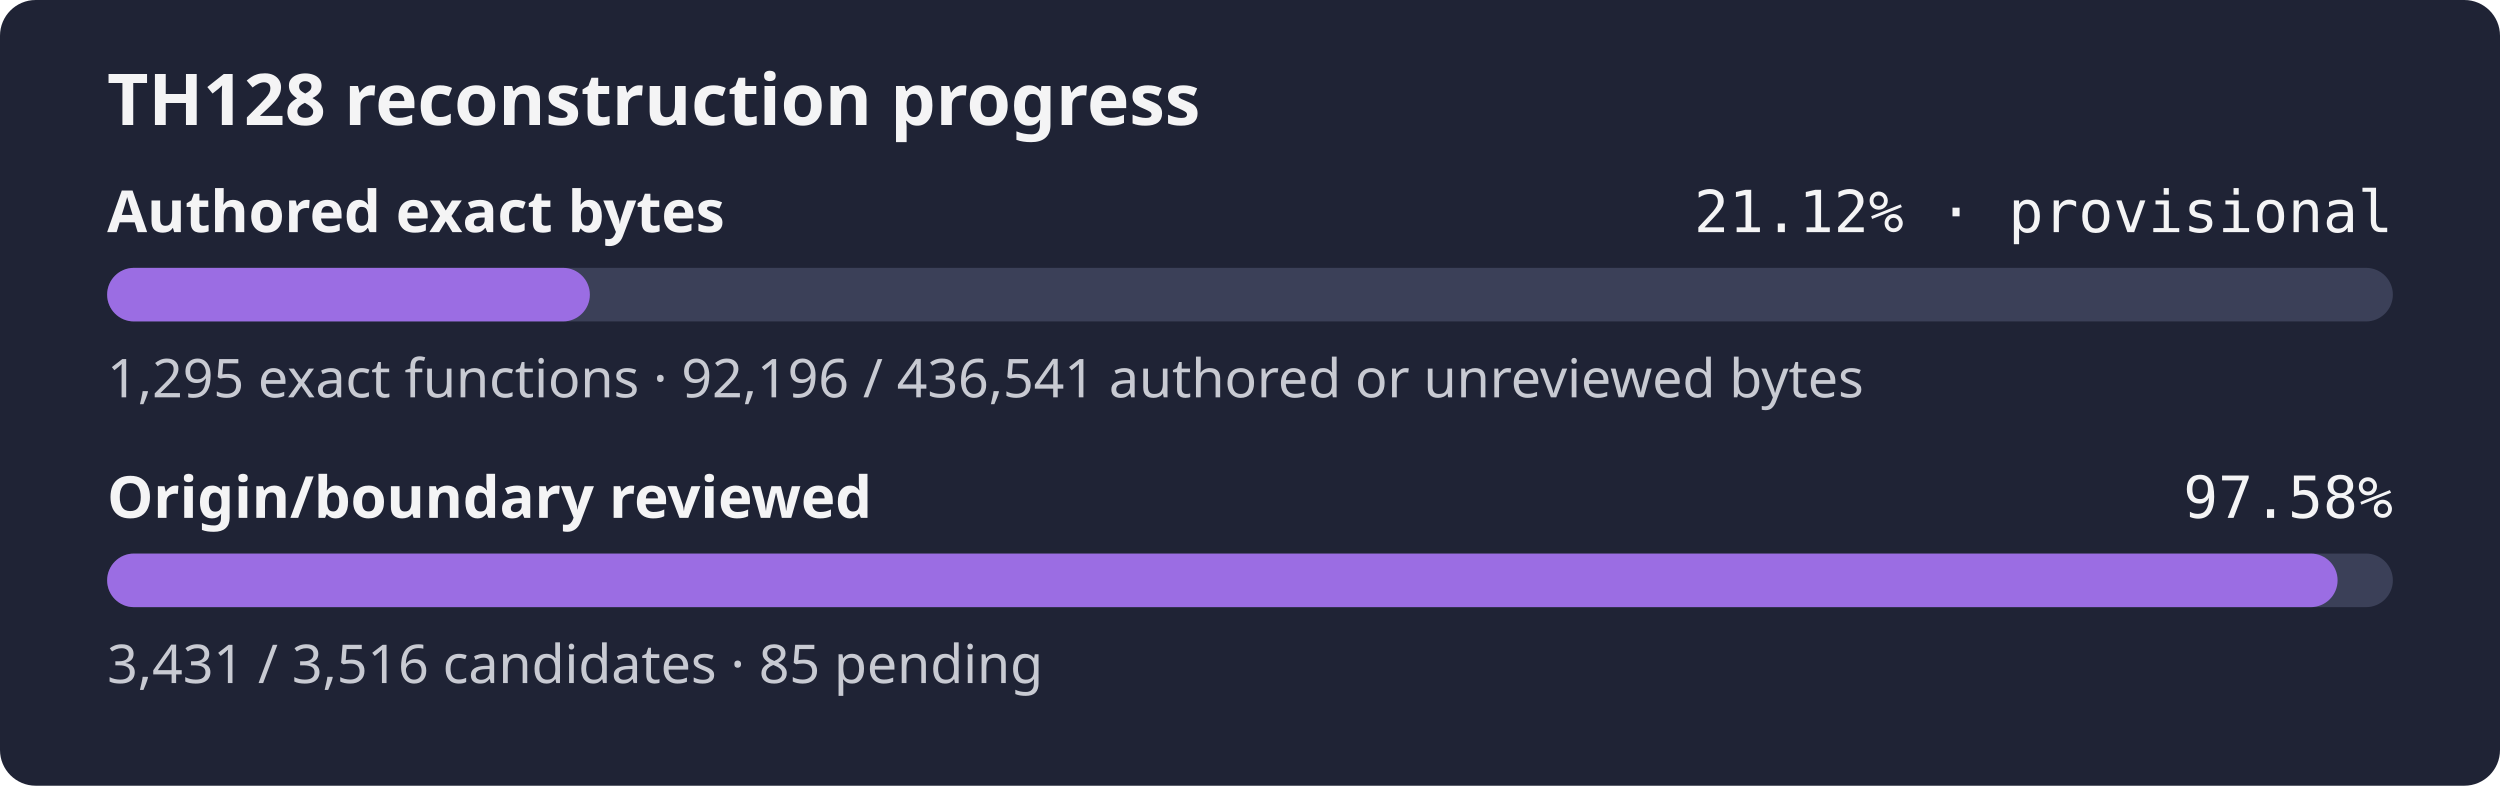
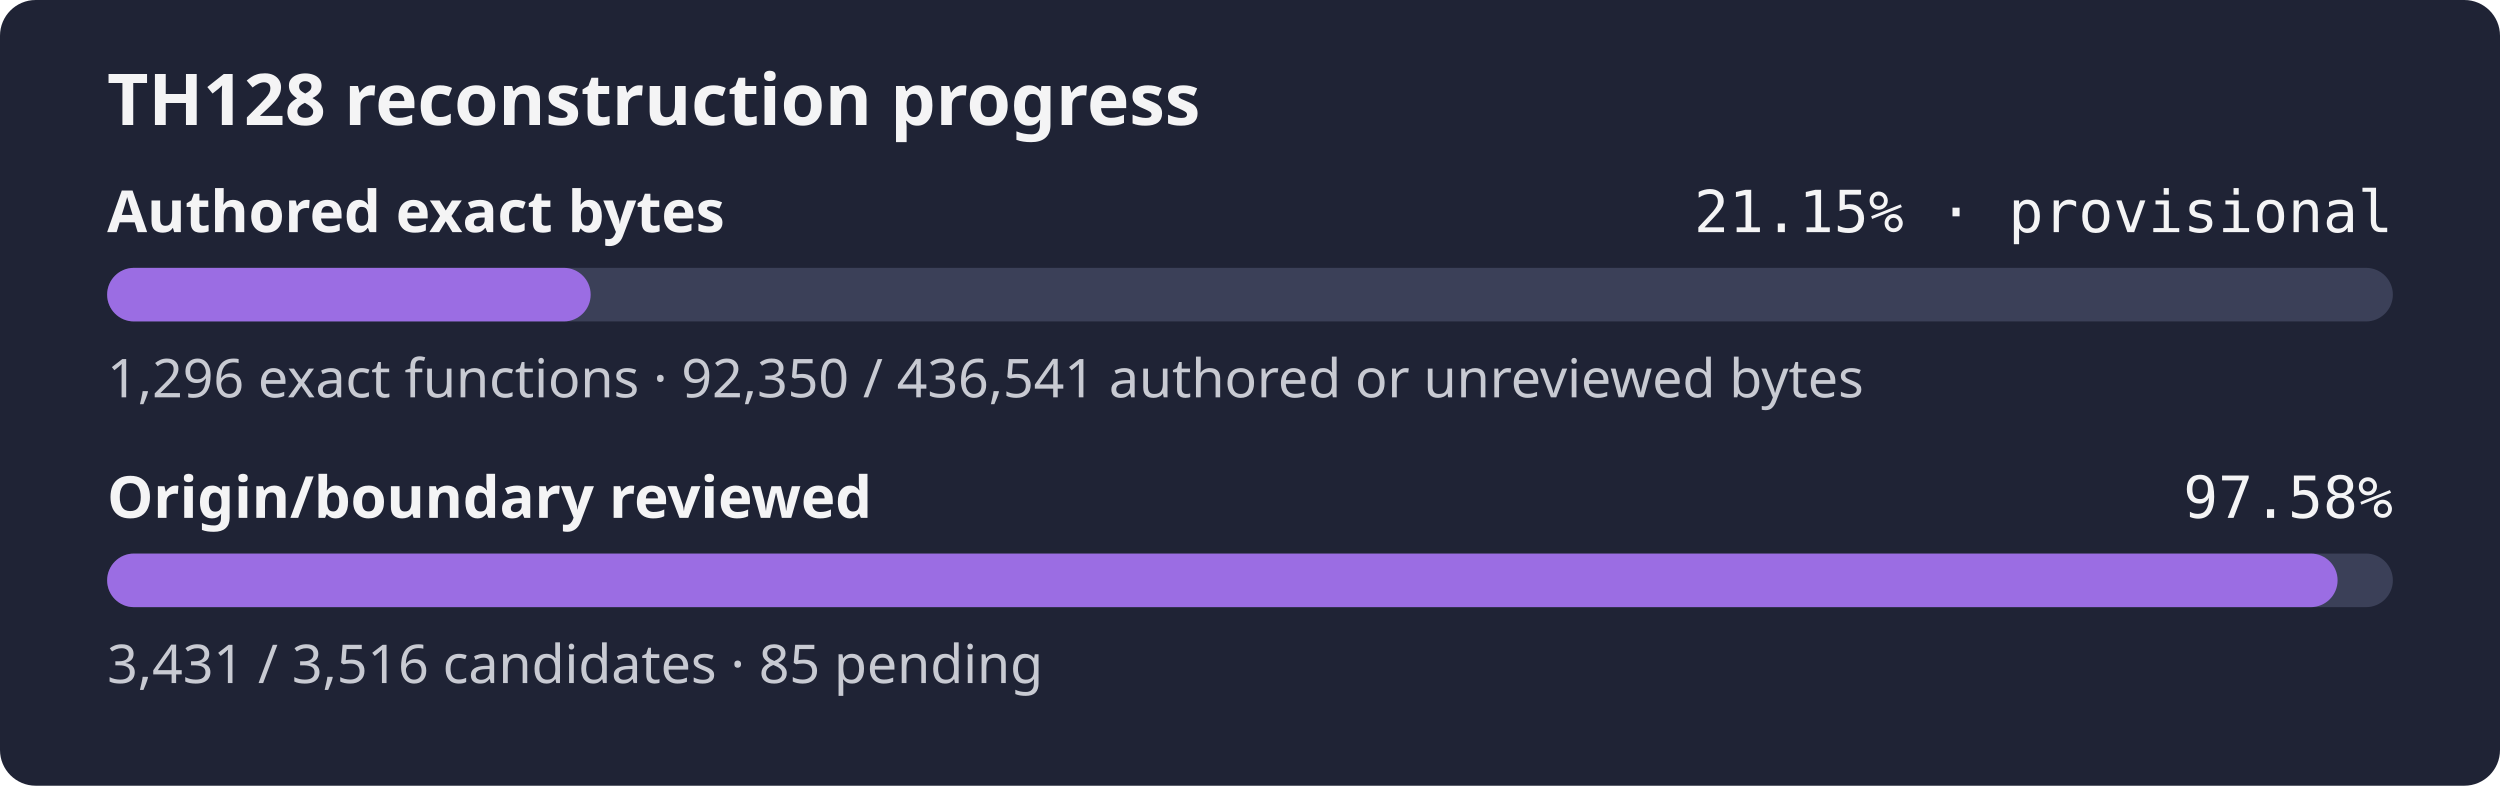
- <svg xmlns="http://www.w3.org/2000/svg" width="560" height="176" role="img" aria-label="TH128 reconstruction progress: currently classified authored bytes 21.12% exact, provisional inventory, origin and boundary review 97.58%">
+ <svg xmlns="http://www.w3.org/2000/svg" width="560" height="176" role="img" aria-label="TH128 reconstruction progress: currently classified authored bytes 21.15% exact, provisional inventory, origin and boundary review 97.58%">
  <rect width="560" height="176" rx="8" fill="#1f2335" />
  <text x="24" y="28" fill="#f4f4f5" font-family="sans-serif" font-size="16" font-weight="600">TH128 reconstruction progress</text>
  <text x="24" y="52" fill="#f4f4f5" font-family="sans-serif" font-size="13" font-weight="600">Authored exact bytes</text>
-   <text x="536" y="52" fill="#f4f4f5" text-anchor="end" font-family="monospace" font-size="13">21.12% · provisional</text>
+   <text x="536" y="52" fill="#f4f4f5" text-anchor="end" font-family="monospace" font-size="13">21.15% · provisional</text>
  <rect x="24" y="60" width="512" height="12" rx="6" fill="#3b4058" />
-   <rect x="24" y="60" width="108.13" height="12" rx="6" fill="#9b6de3" />
-   <text x="24" y="89" fill="#c8cad2" font-family="sans-serif" font-size="12">1,295 exact functions · 92,196 / 436,541 authored or unreviewed bytes</text>
+   <rect x="24" y="60" width="108.31" height="12" rx="6" fill="#9b6de3" />
+   <text x="24" y="89" fill="#c8cad2" font-family="sans-serif" font-size="12">1,296 exact functions · 92,350 / 436,541 authored or unreviewed bytes</text>
  <text x="24" y="116" fill="#f4f4f5" font-family="sans-serif" font-size="13" font-weight="600">Origin/boundary reviewed</text>
  <text x="536" y="116" fill="#f4f4f5" text-anchor="end" font-family="monospace" font-size="13">97.58%</text>
  <rect x="24" y="124" width="512" height="12" rx="6" fill="#3b4058" />
  <rect x="24" y="124" width="499.62" height="12" rx="6" fill="#9b6de3" />
  <text x="24" y="153" fill="#c8cad2" font-family="sans-serif" font-size="12">3,431 / 3,516 candidates · 85 pending</text>
</svg>
